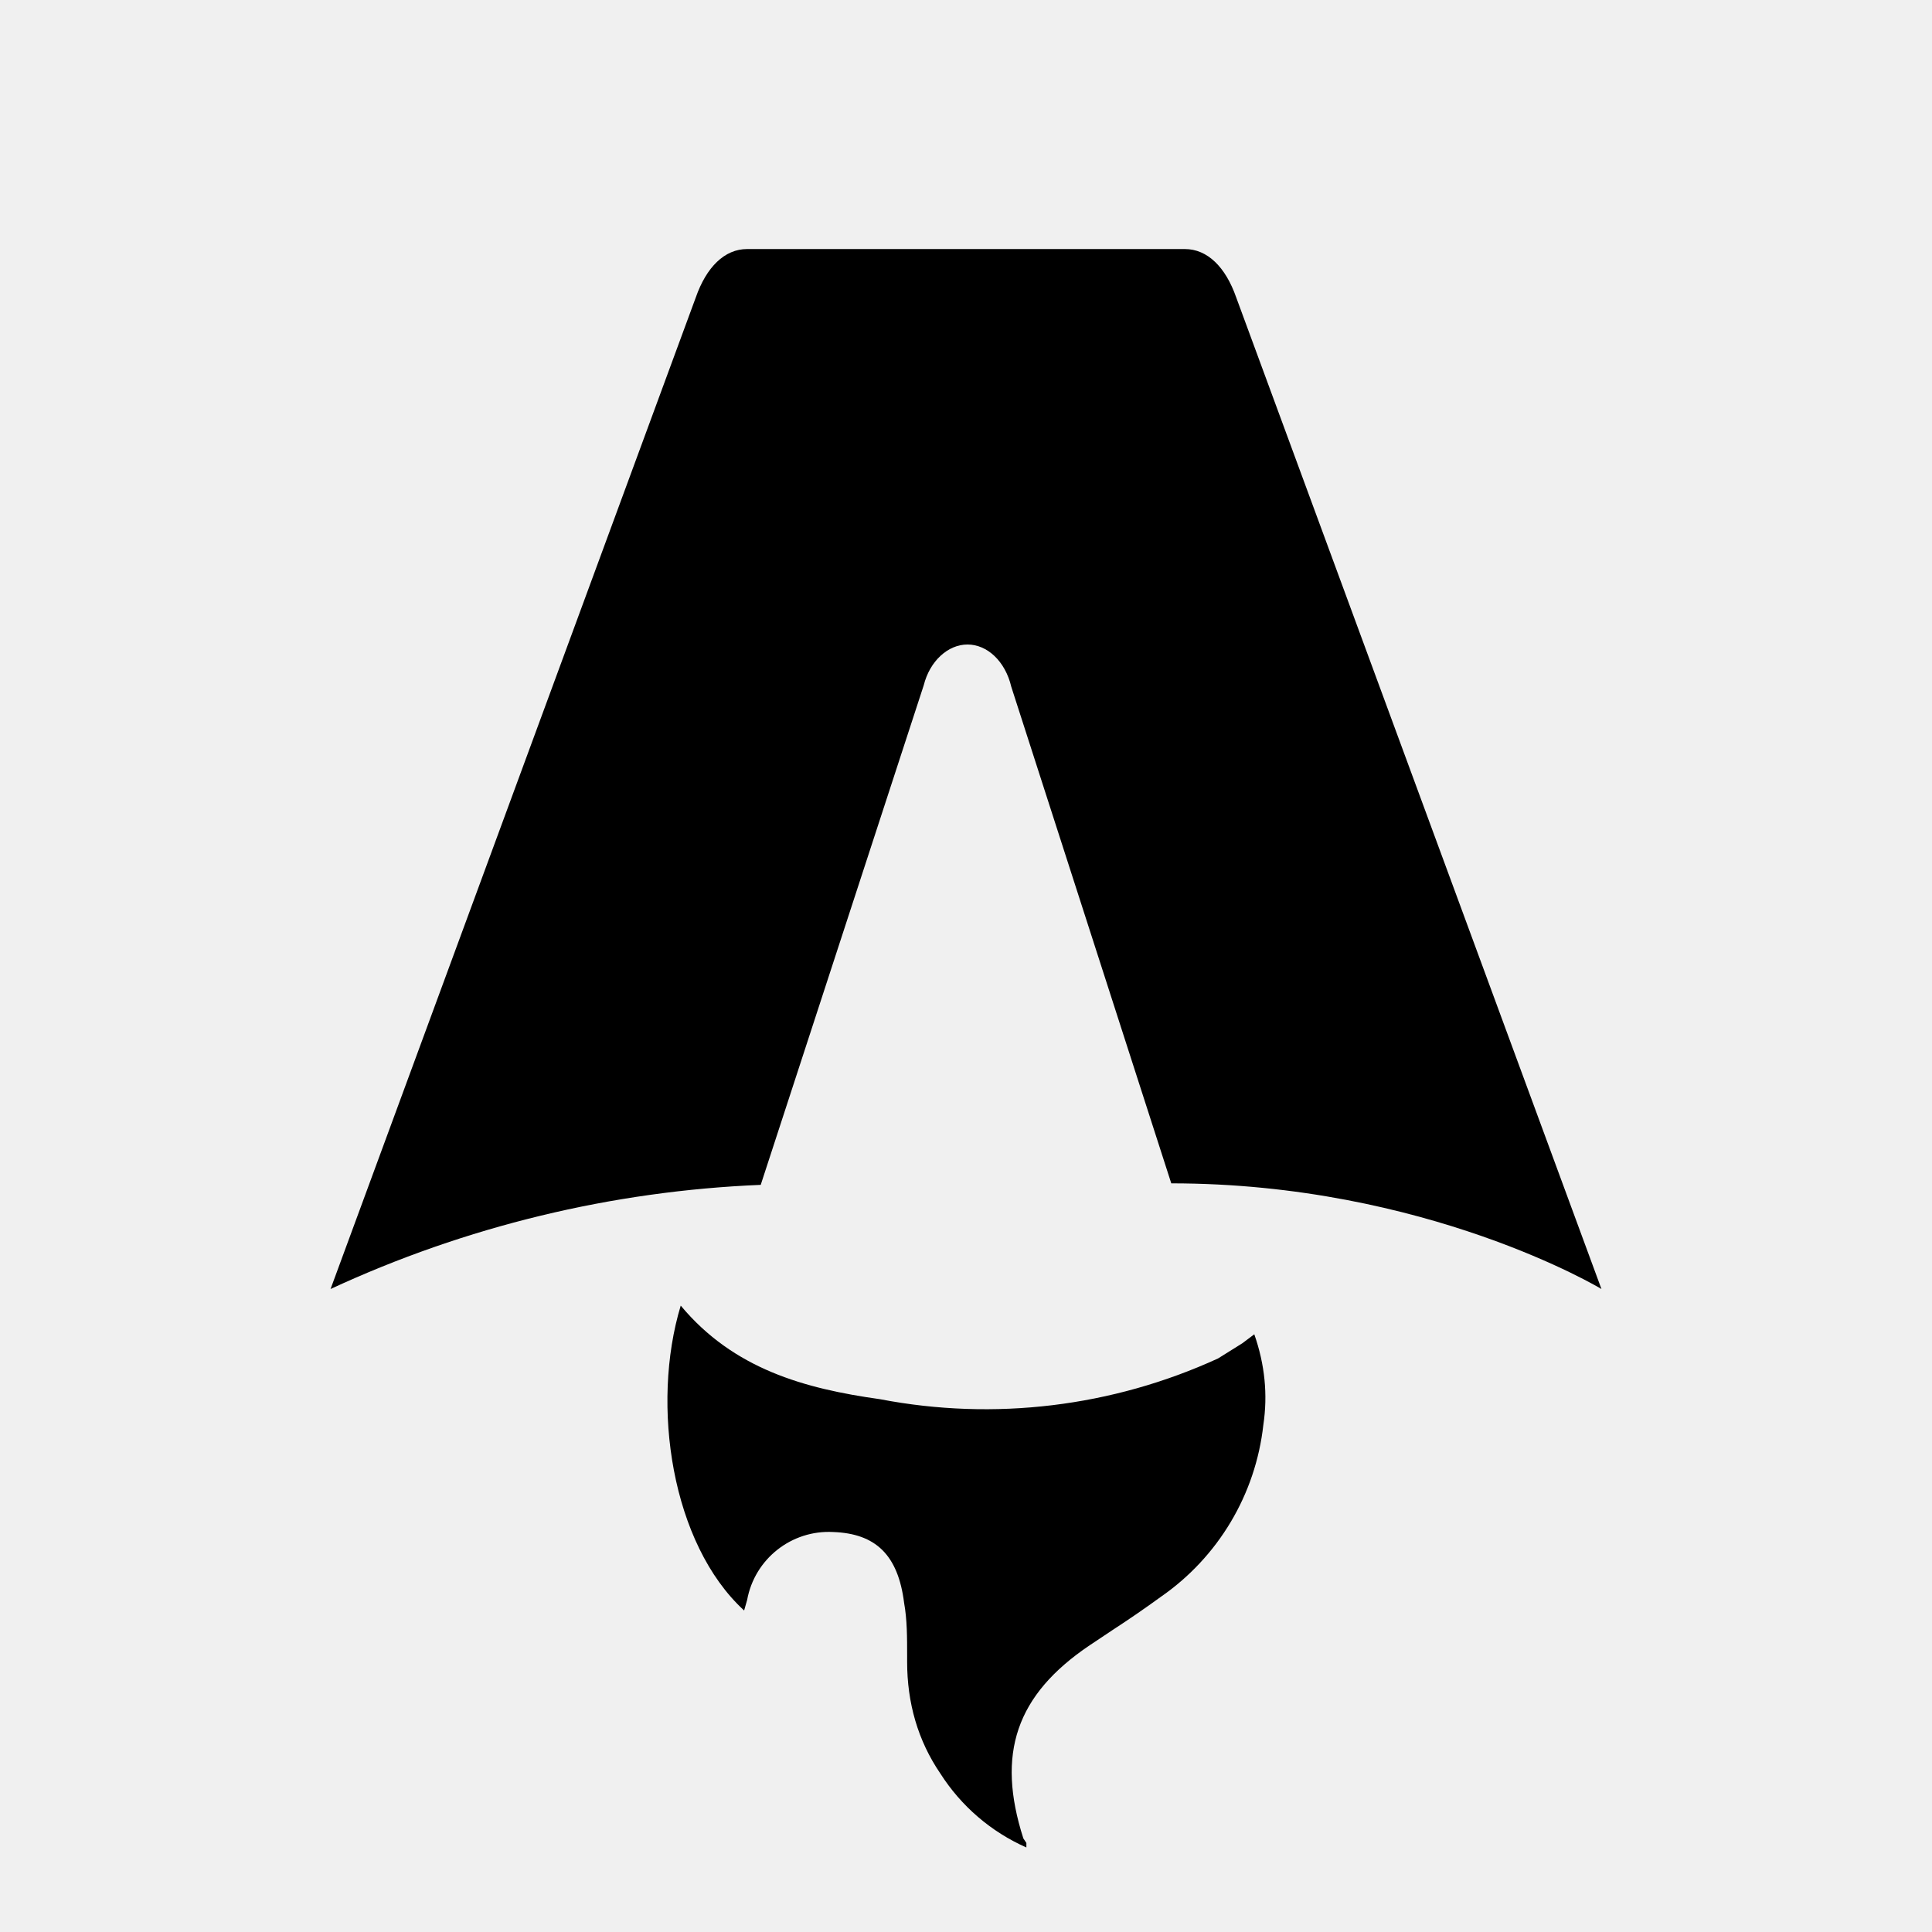
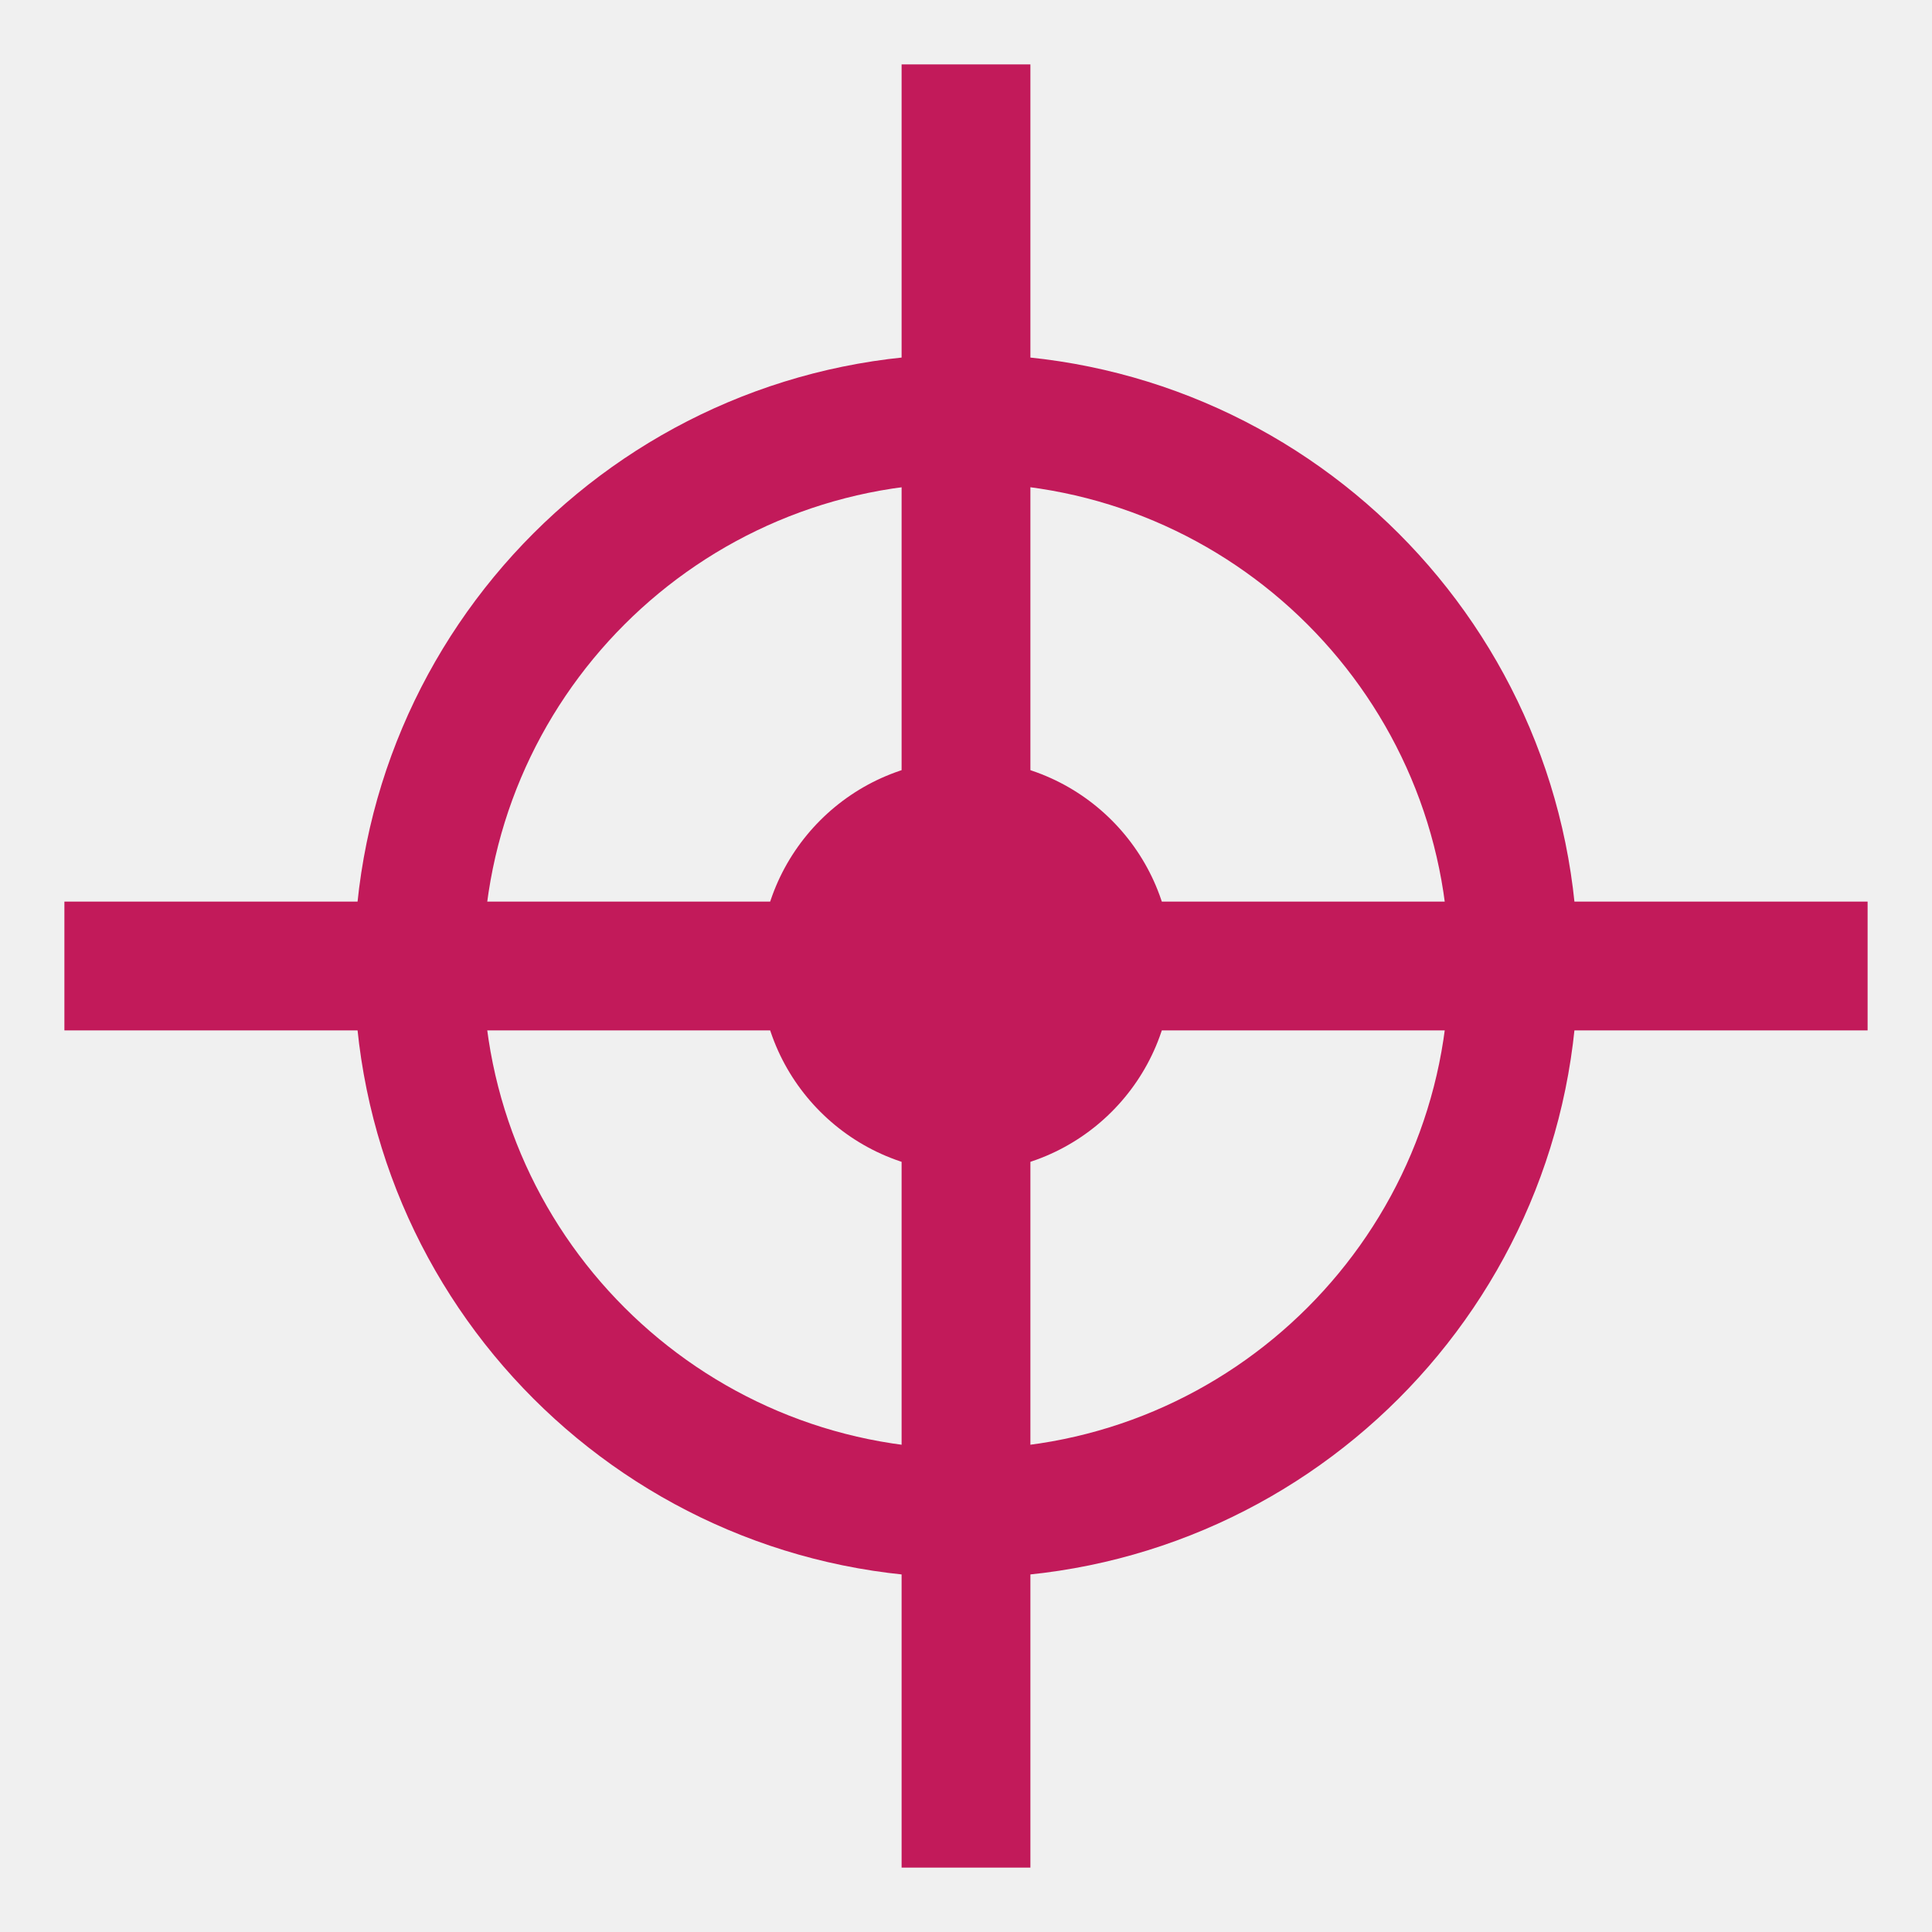
- <svg xmlns="http://www.w3.org/2000/svg" fill="none" viewBox="0 0 128 128">
-   <path d="M50.4 78.5a75.1 75.1 0 0 0-28.5 6.9l24.2-65.7c.7-2 1.9-3.2 3.4-3.2h29c1.5 0 2.7 1.2 3.4 3.2l24.2 65.7s-11.6-7-28.5-7L67 45.5c-.4-1.7-1.6-2.8-2.9-2.8-1.3 0-2.5 1.1-2.9 2.7L50.4 78.5Zm-1.1 28.2Zm-4.2-20.2c-2 6.6-.6 15.8 4.2 20.2a17.5 17.5 0 0 1 .2-.7 5.5 5.5 0 0 1 5.7-4.5c2.8.1 4.3 1.5 4.7 4.7.2 1.1.2 2.3.2 3.5v.4c0 2.7.7 5.2 2.2 7.4a13 13 0 0 0 5.7 4.9v-.3l-.2-.3c-1.8-5.6-.5-9.5 4.4-12.8l1.5-1a73 73 0 0 0 3.2-2.2 16 16 0 0 0 6.8-11.4c.3-2 .1-4-.6-6l-.8.6-1.6 1a37 37 0 0 1-22.4 2.7c-5-.7-9.7-2-13.2-6.2Z" />
-   <style>
-         path { fill: #000; }
-         @media (prefers-color-scheme: dark) {
-             path { fill: #FFF; }
-         }
-     </style>
+ <svg xmlns="http://www.w3.org/2000/svg" viewBox="0 0 30 30">
+   <style>g{color:#c21a5a}@media (prefers-color-scheme:dark){g{color:#f0679a}}</style>
+   <g>
+     <circle cx="15" cy="15" r="8.5" fill="none" stroke="currentColor" stroke-width="2" />
+     <circle cx="15" cy="15" r="3.2" fill="currentColor" />
+     <path d="M15 1v28M1 15h28" stroke="currentColor" stroke-width="2" />
+   </g>
</svg>
